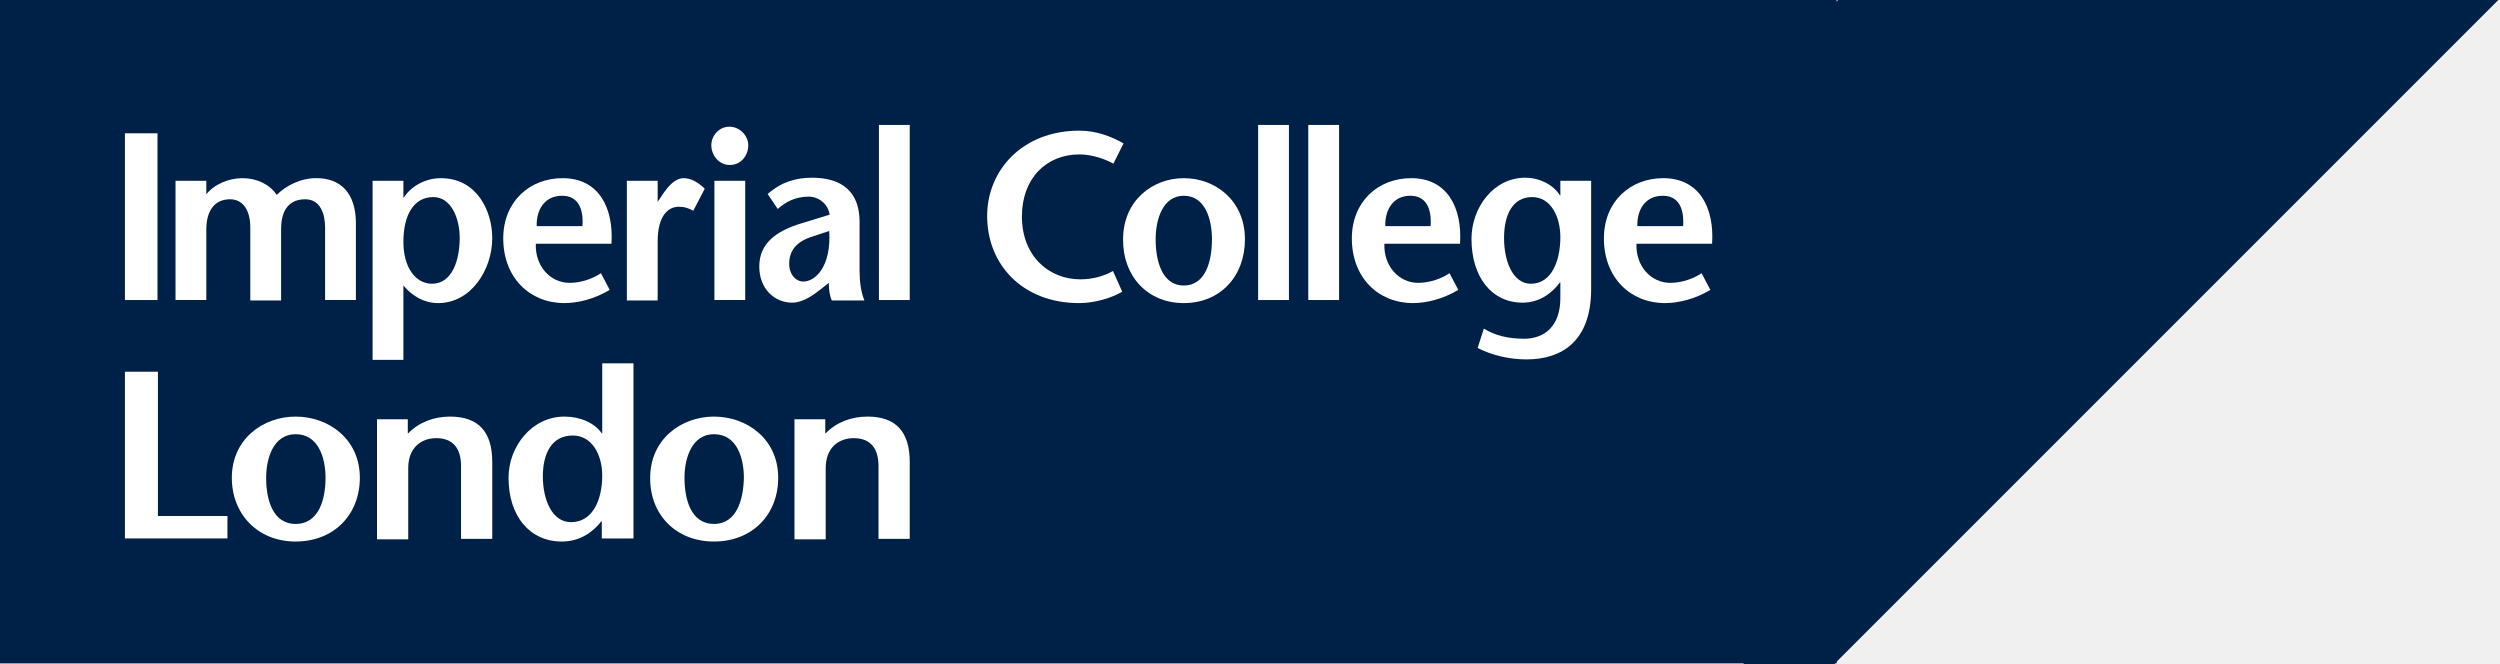
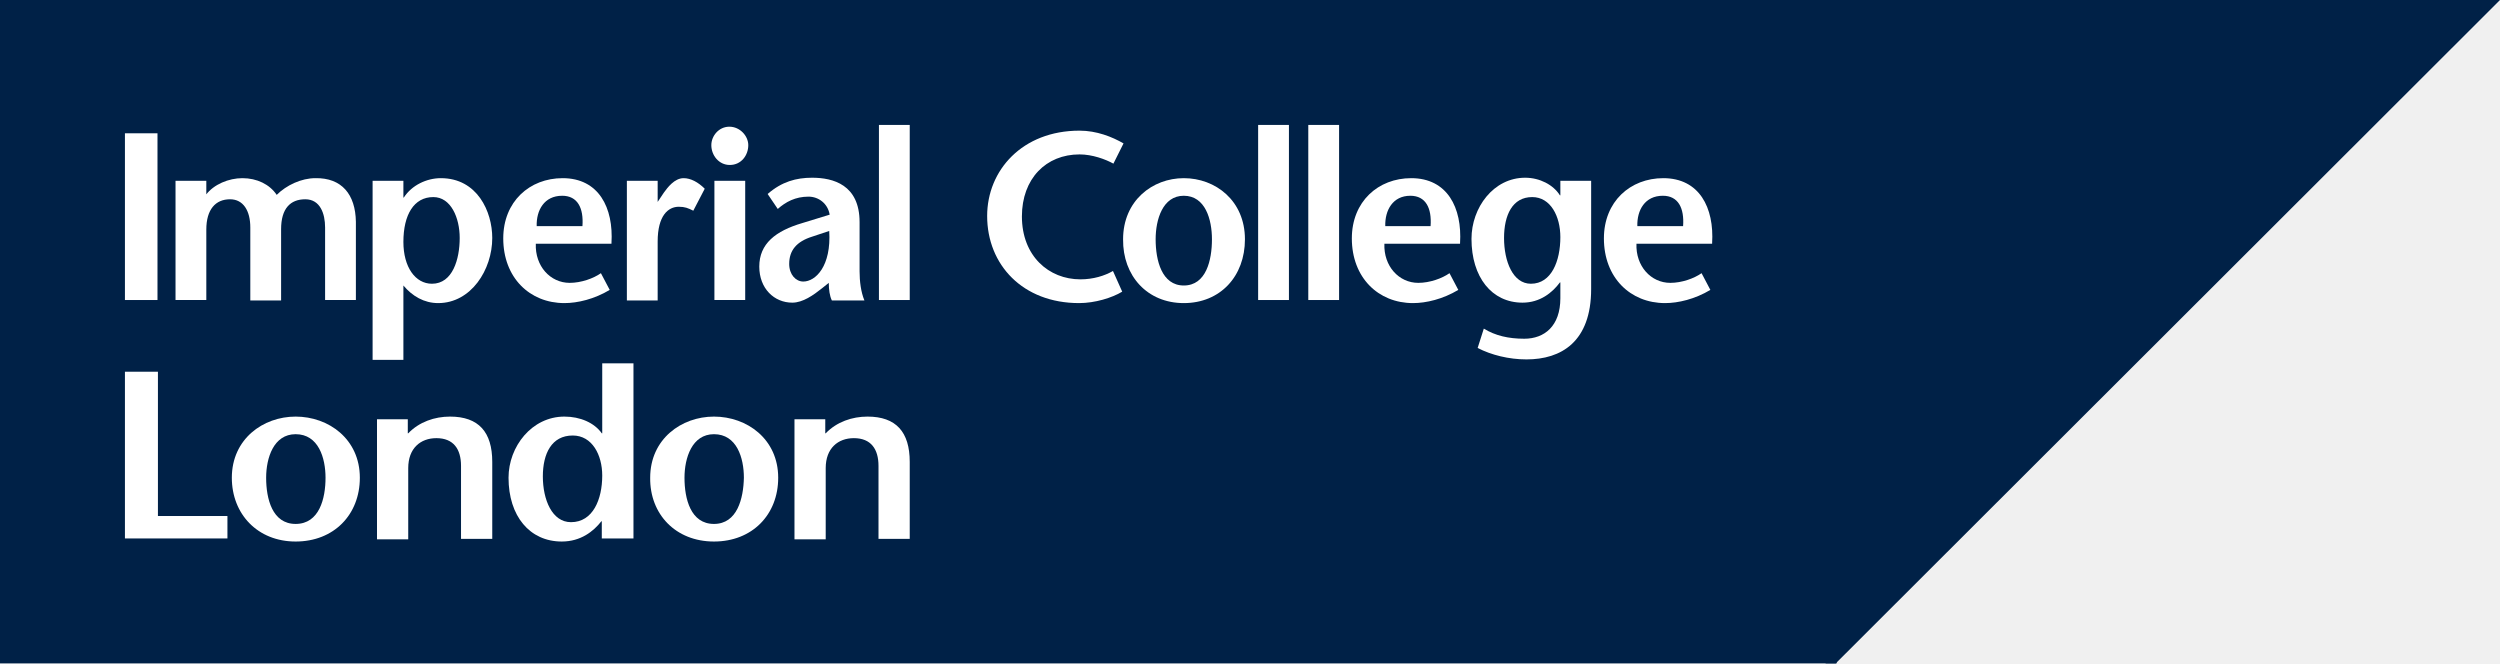
<svg xmlns="http://www.w3.org/2000/svg" width="568.3" height="150.8">
  <style type="text/css">.st0{fill:#FFFFFF;}</style>
  <g>
    <rect fill="none" id="canvas_background" height="152.8" width="570.3" y="-1" x="-1" />
  </g>
  <g>
-     <rect stroke="#000" transform="rotate(45 449.9923,42.88197) " id="svg_28" height="228.504" width="106.12" y="-71.37" x="396.932" stroke-opacity="null" stroke-width="0" fill="#002147" />
+     <polygon id="svg_28" stroke="#000" fill="#002147" stroke-width="0" stroke-opacity="null" points="415,0 417.3,0 568.3,0 417.3,150.8 415,150.8" />
    <rect stroke="#000" id="svg_25" height="150.8" width="417.5" y="0" x="0" stroke-opacity="null" stroke-width="0" fill="#002147" />
    <path id="svg_1" d="m28.4,68.2l0,-37.9l7.4,0l0,37.9l-7.4,0z" class="st0" />
    <path id="svg_2" d="m46.7,44.3l0.1,0c1.8,-2.4 5.2,-3.8 8.3,-3.8c3.3,0 6.2,1.4 7.8,3.8c2.2,-2.2 5.6,-3.8 8.8,-3.8c6,-0.1 9.1,3.7 9.2,9.9l0,17.8l-7,0l0,-16.5c0,-3.1 -1.1,-6.4 -4.5,-6.4c-3.4,0 -5.5,2.1 -5.5,6.8l0,16.2l-7,0l0,-16.6c0,-3.8 -1.6,-6.4 -4.6,-6.4c-3.3,0 -5.4,2.3 -5.4,6.9l0,16l-7,0l0,-27.1l7,0l0,3.2l-0.2,0z" class="st0" />
    <path id="svg_3" d="m98.5,44.8c4,0 6,4.7 6,9.3c0,4.8 -1.6,10.4 -6.3,10.4c-3.8,0 -6.5,-3.8 -6.5,-9.5c0,-6.2 2.4,-10.2 6.8,-10.2zm-6.8,-3.7l-7,0l0,40.7l7,0l0,-16.9c2,2.4 4.7,4 7.9,4c7.5,0 12.3,-7.6 12.3,-14.8c0,-6 -3.4,-13.6 -11.7,-13.6c-3.2,0 -6.6,1.6 -8.4,4.4l-0.1,0l0,-3.8z" class="st0" />
    <path id="svg_4" d="m122,51.4c-0.1,-3.6 1.7,-6.9 5.8,-6.9c3.5,0 4.9,2.8 4.6,6.9l-10.4,0zm17,3.9c0.5,-8.1 -2.9,-14.8 -11.1,-14.8c-7.5,0 -13.5,5.3 -13.5,13.7c0,8.9 6,14.7 13.9,14.7c3,0 6.8,-0.9 10.3,-3l-2,-3.8c-1.7,1.2 -4.5,2.2 -7.1,2.2c-4.4,0 -7.9,-3.8 -7.7,-8.9l17.2,0l0,-0.1z" class="st0" />
    <path id="svg_5" d="m149.4,45.9l0.1,0l1.4,-2.1c0.8,-1.1 2.4,-3.3 4.5,-3.3c1.6,0 3.3,0.9 4.8,2.4l-2.6,5c-1.2,-0.6 -1.9,-0.9 -3.3,-0.9c-2.4,0 -4.8,2 -4.8,7.9l0,13.4l-7,0l0,-27.2l7,0l0,4.8l-0.1,0z" class="st0" />
    <path id="svg_6" d="m169.4,41.1l0,27.1l-7,0l0,-27.1l7,0zm-7.7,-8.1c0,-2.1 1.7,-4.2 4.1,-4.2c2.4,0 4.3,2.1 4.3,4.2c0,2.3 -1.6,4.5 -4.2,4.5c-2.5,0 -4.2,-2.2 -4.2,-4.5z" class="st0" />
    <path id="svg_7" d="m188.5,52.5c0.5,8 -3.1,11.5 -5.9,11.5c-1.7,0 -3.2,-1.6 -3.2,-4c0,-3.1 1.7,-5.1 5.2,-6.2l3.9,-1.3zm-0.1,11.8c0,1.5 0.2,3 0.7,4l7.4,0c-0.8,-1.9 -1.1,-4.4 -1.1,-6.6l0,-11.2c0,-8.5 -6,-10.1 -10.8,-10.1c-3.6,0 -6.9,0.9 -10.1,3.7l2.3,3.4c1.8,-1.6 4,-2.8 7,-2.8c2.3,0 4.4,1.6 4.8,4.1l-6.2,1.9c-6.1,1.8 -9.8,4.7 -9.8,9.9c0,5 3.4,8.2 7.5,8.2c2.4,0 4.8,-1.7 6.8,-3.3l1.5,-1.2z" class="st0" />
    <path id="svg_8" d="m199.8,68.2l0,-39.8l7,0l0,39.8l-7,0z" class="st0" />
    <path id="svg_9" d="m253.1,37.2c-1.8,-1 -4.8,-2.1 -7.7,-2.1c-7.6,0 -13.1,5.5 -13.1,14.1c0,9 6.1,14.3 13.3,14.3c2.9,0 5.5,-0.8 7.4,-1.9l2.1,4.7c-2.3,1.4 -6.2,2.6 -9.8,2.6c-12.8,0 -20.9,-8.7 -20.9,-19.8c0,-10.4 8,-19.4 21,-19.4c3.9,0 7.4,1.4 10,2.9l-2.3,4.6z" class="st0" />
    <path id="svg_10" d="m269.1,64.9c-5,0 -6.4,-5.7 -6.4,-10.5c0,-4.5 1.6,-9.9 6.4,-9.9c4.9,0 6.4,5.4 6.4,9.9c0,4.7 -1.3,10.5 -6.4,10.5zm0,4c8.3,0 13.9,-6.1 13.9,-14.5c0,-8.8 -6.7,-13.9 -13.9,-13.9c-7.1,0 -13.8,5.1 -13.8,13.9c-0.1,8.3 5.5,14.5 13.8,14.5z" class="st0" />
    <path id="svg_11" d="m286,68.2l0,-39.8l7,0l0,39.8l-7,0z" class="st0" />
    <path id="svg_12" d="m297.4,68.2l0,-39.8l7,0l0,39.8l-7,0z" class="st0" />
    <path id="svg_13" d="m314.9,51.4c-0.1,-3.6 1.7,-6.9 5.7,-6.9c3.5,0 4.9,2.8 4.6,6.9l-10.3,0zm17,3.9c0.5,-8.1 -2.9,-14.8 -11.1,-14.8c-7.5,0 -13.5,5.3 -13.5,13.7c0,8.9 6,14.7 13.9,14.7c3,0 6.8,-0.9 10.3,-3l-2,-3.8c-1.7,1.2 -4.5,2.2 -7.1,2.2c-4.4,0 -7.9,-3.8 -7.7,-8.9l17.2,0l0,-0.1z" class="st0" />
    <path id="svg_14" d="m372.2,51.4c-0.1,-3.6 1.7,-6.9 5.8,-6.9c3.5,0 4.9,2.8 4.6,6.9l-10.4,0zm17,3.9c0.5,-8.1 -2.9,-14.8 -11.1,-14.8c-7.5,0 -13.5,5.3 -13.5,13.7c0,8.9 6,14.7 13.9,14.7c3,0 6.8,-0.9 10.3,-3l-2,-3.8c-1.7,1.2 -4.5,2.2 -7.1,2.2c-4.4,0 -7.9,-3.8 -7.7,-8.9l17.2,0l0,-0.1z" class="st0" />
    <path id="svg_15" d="m348.3,44.8c4.2,0 6.4,4.4 6.4,9.1c0,5.4 -2,10.6 -6.7,10.6c-4.1,0 -6.1,-5.1 -6.1,-10.4c0,-5.2 1.9,-9.3 6.4,-9.3zm13.4,-3.7l-7,0l0,3.3l-0.1,0c-1.5,-2.4 -4.6,-4 -7.9,-4c-7.2,0 -12.2,6.8 -12.2,13.9c0,8.7 4.6,14.5 11.6,14.5c4,0 6.8,-2.3 8.5,-4.6l0.1,0l0,3.6c0,6.3 -3.6,9.2 -8.2,9.2c-3.6,0 -6.6,-0.7 -9.2,-2.3l-1.4,4.4c3.1,1.6 7.1,2.6 11.1,2.6c7.9,0 14.7,-4 14.7,-16l0,-24.6z" class="st0" />
    <path id="svg_16" d="m28.4,84.5l7.5,0l0,32.8l15.8,0l0,5.1l-23.3,0l0,-37.9z" class="st0" />
    <path id="svg_17" d="m92.8,98.5c2.5,-2.6 6,-3.8 9.5,-3.8c6.5,0 9.6,3.5 9.6,10.3l0,17.5l-7.1,0l0,-16.6c0,-3.8 -1.7,-6.3 -5.6,-6.3c-3.6,0 -6.4,2.3 -6.4,6.8l0,16.2l-7.1,0l0,-27.3l7,0l0,3.2l0.1,0z" class="st0" />
    <path id="svg_18" d="m130.2,99c4.4,0 6.7,4.4 6.7,9.1c0,5.4 -2.1,10.6 -7.1,10.6c-4.3,0 -6.4,-5.1 -6.4,-10.4c0,-5.2 2,-9.3 6.8,-9.3zm6.7,23.4l7.1,0l0,-39.8l-7.1,0l0,15.9l-0.1,0c-1.7,-2.4 -4.9,-3.8 -8.5,-3.8c-7.4,0 -12.7,6.8 -12.7,13.9c0,8.7 4.8,14.5 12.1,14.5c4.3,0 7.2,-2.3 9,-4.6l0.1,0l0,3.9l0.1,0z" class="st0" />
    <path id="svg_19" d="m162.3,119.1c-5.3,0 -6.7,-5.7 -6.7,-10.5c0,-4.5 1.7,-9.9 6.7,-9.9c5.2,0 6.8,5.4 6.8,9.9c-0.1,4.7 -1.5,10.5 -6.8,10.5zm0,4c8.7,0 14.6,-6.1 14.6,-14.5c0,-8.8 -7.1,-13.9 -14.6,-13.9c-7.4,0 -14.5,5.1 -14.5,13.9c-0.1,8.3 5.8,14.5 14.5,14.5z" class="st0" />
    <path id="svg_20" d="m187.7,98.5c2.5,-2.6 6,-3.8 9.5,-3.8c6.5,0 9.6,3.5 9.6,10.3l0,17.5l-7.1,0l0,-16.6c0,-3.8 -1.7,-6.3 -5.6,-6.3c-3.6,0 -6.4,2.3 -6.4,6.8l0,16.2l-7.1,0l0,-27.3l7,0l0,3.2l0.1,0z" class="st0" />
    <path id="svg_21" d="m67.2,119.1c-5.3,0 -6.7,-5.7 -6.7,-10.5c0,-4.5 1.7,-9.9 6.7,-9.9c5.2,0 6.8,5.4 6.8,9.9c0,4.7 -1.4,10.5 -6.8,10.5zm0,4c8.7,0 14.6,-6.1 14.6,-14.5c0,-8.8 -7.1,-13.9 -14.6,-13.9c-7.4,0 -14.5,5.1 -14.5,13.9c0,8.3 5.9,14.5 14.5,14.5z" class="st0" />
  </g>
</svg>
